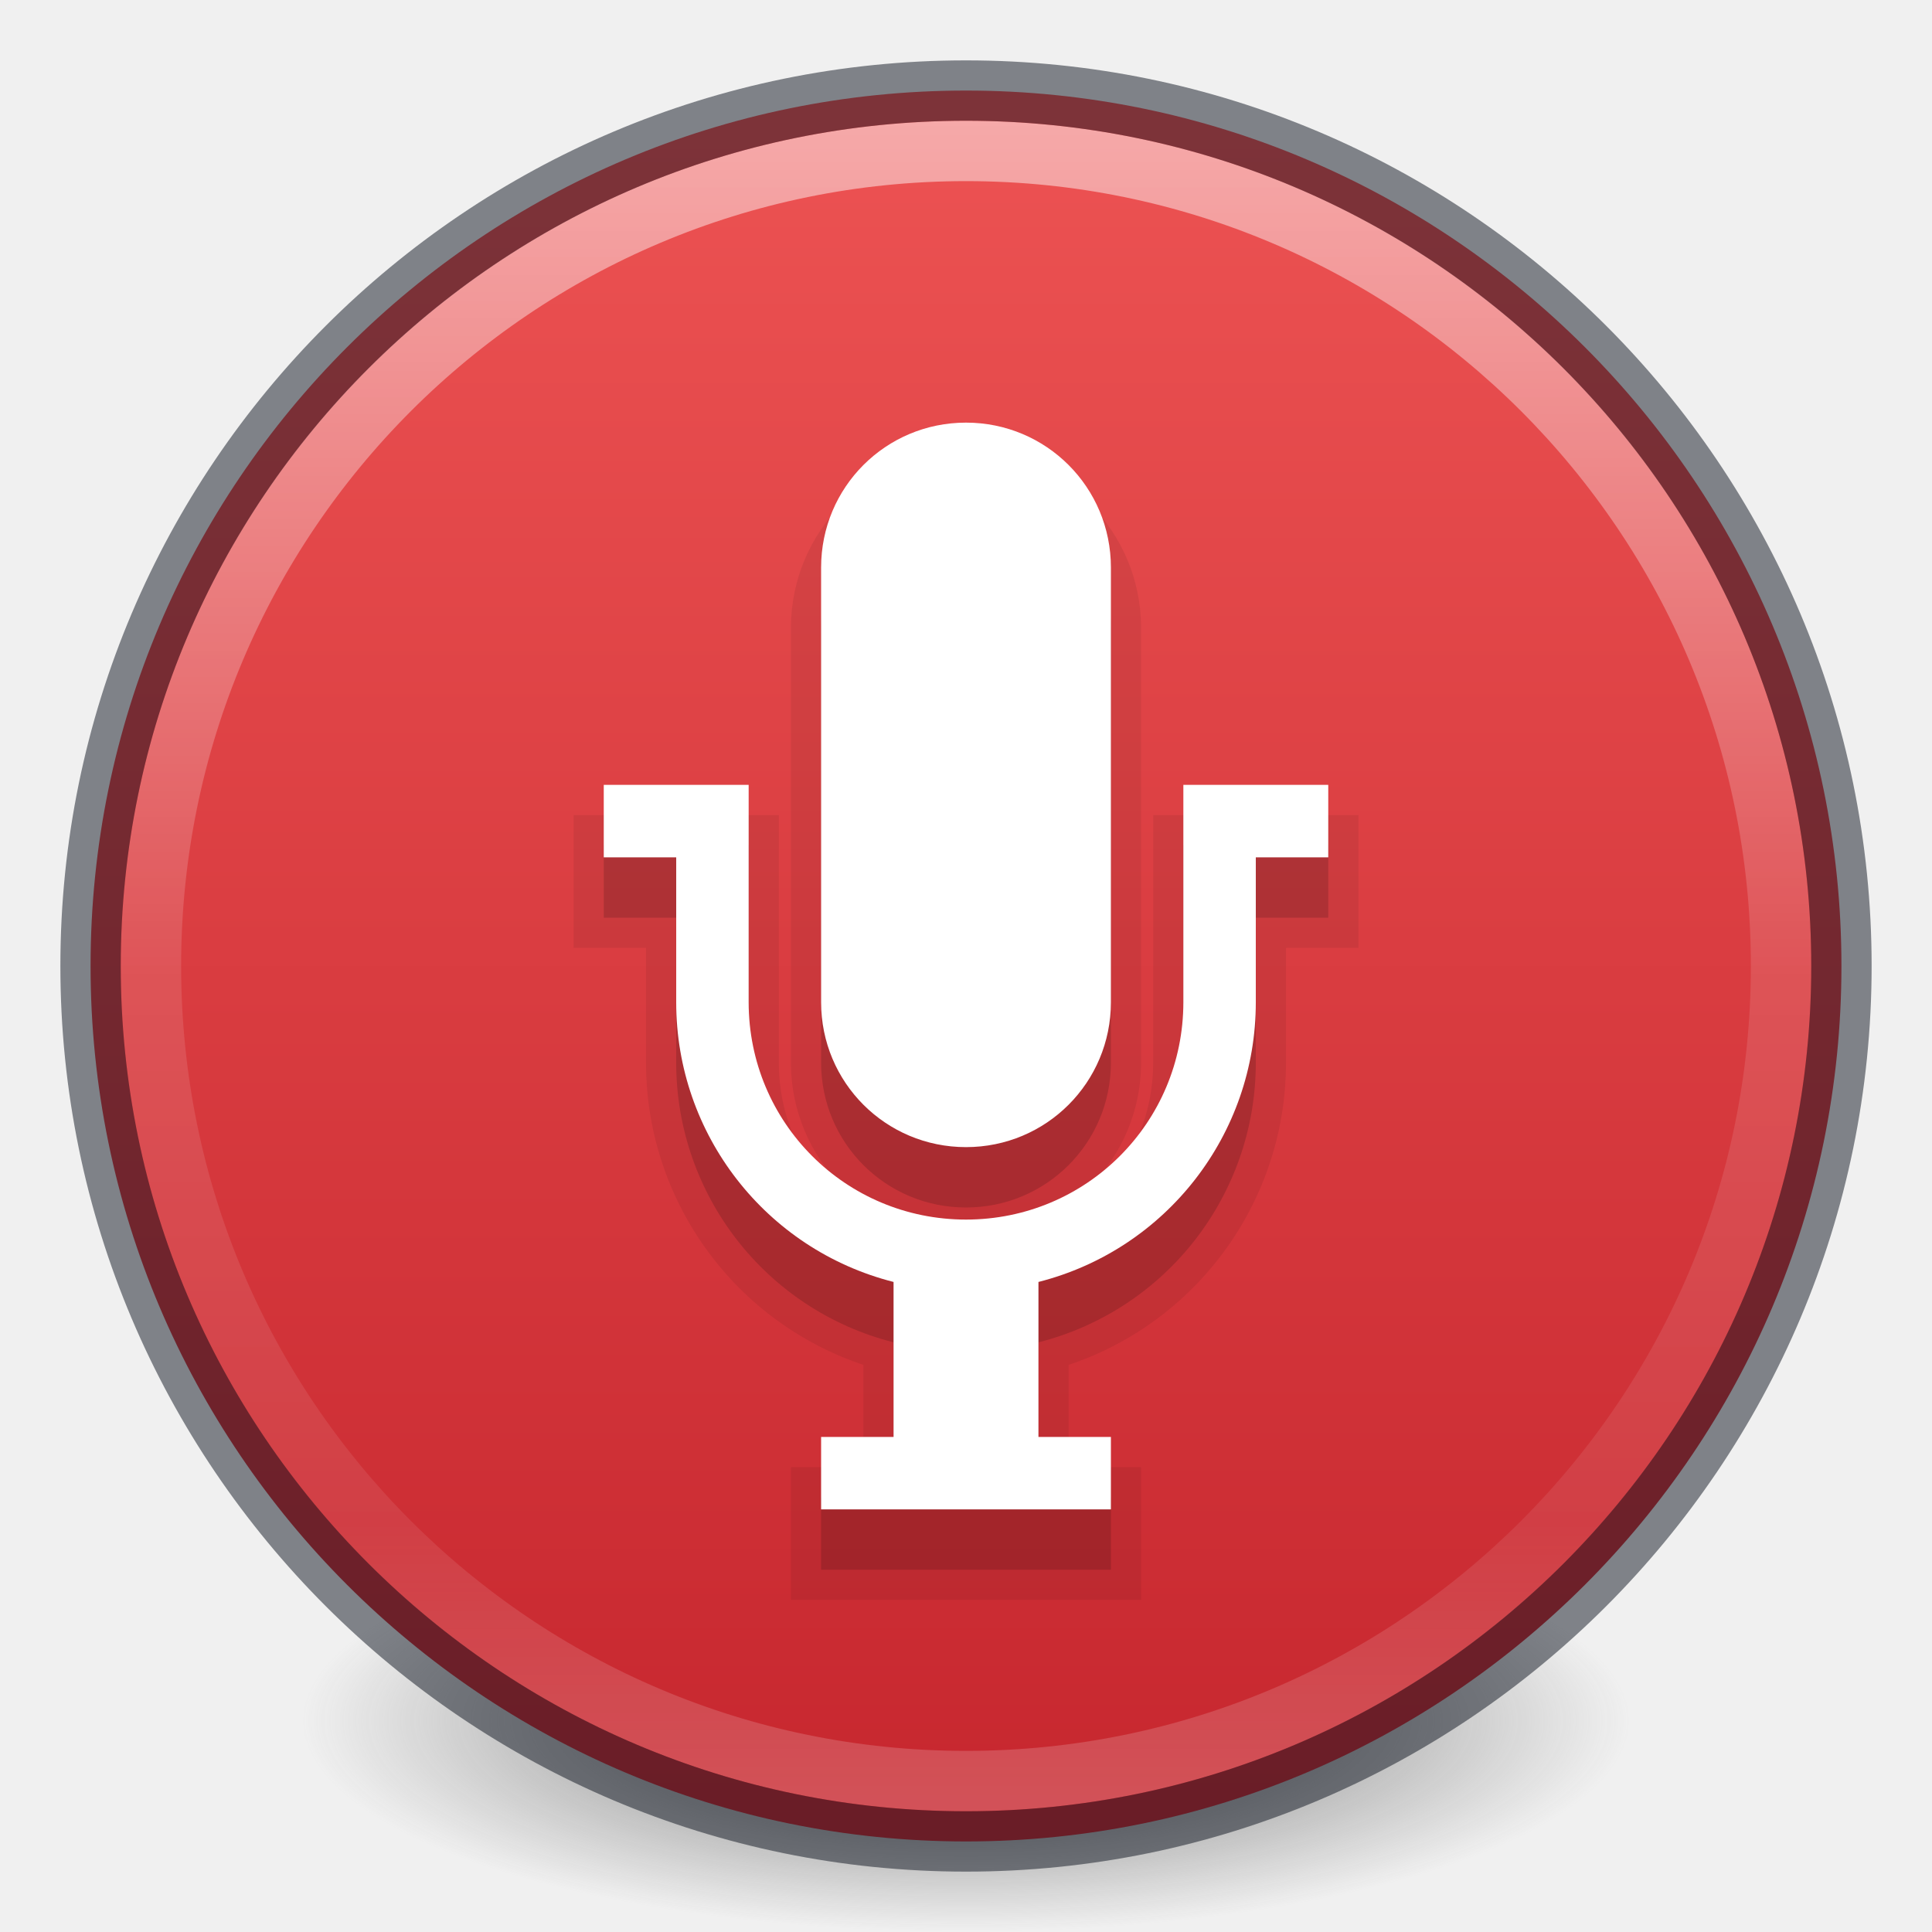
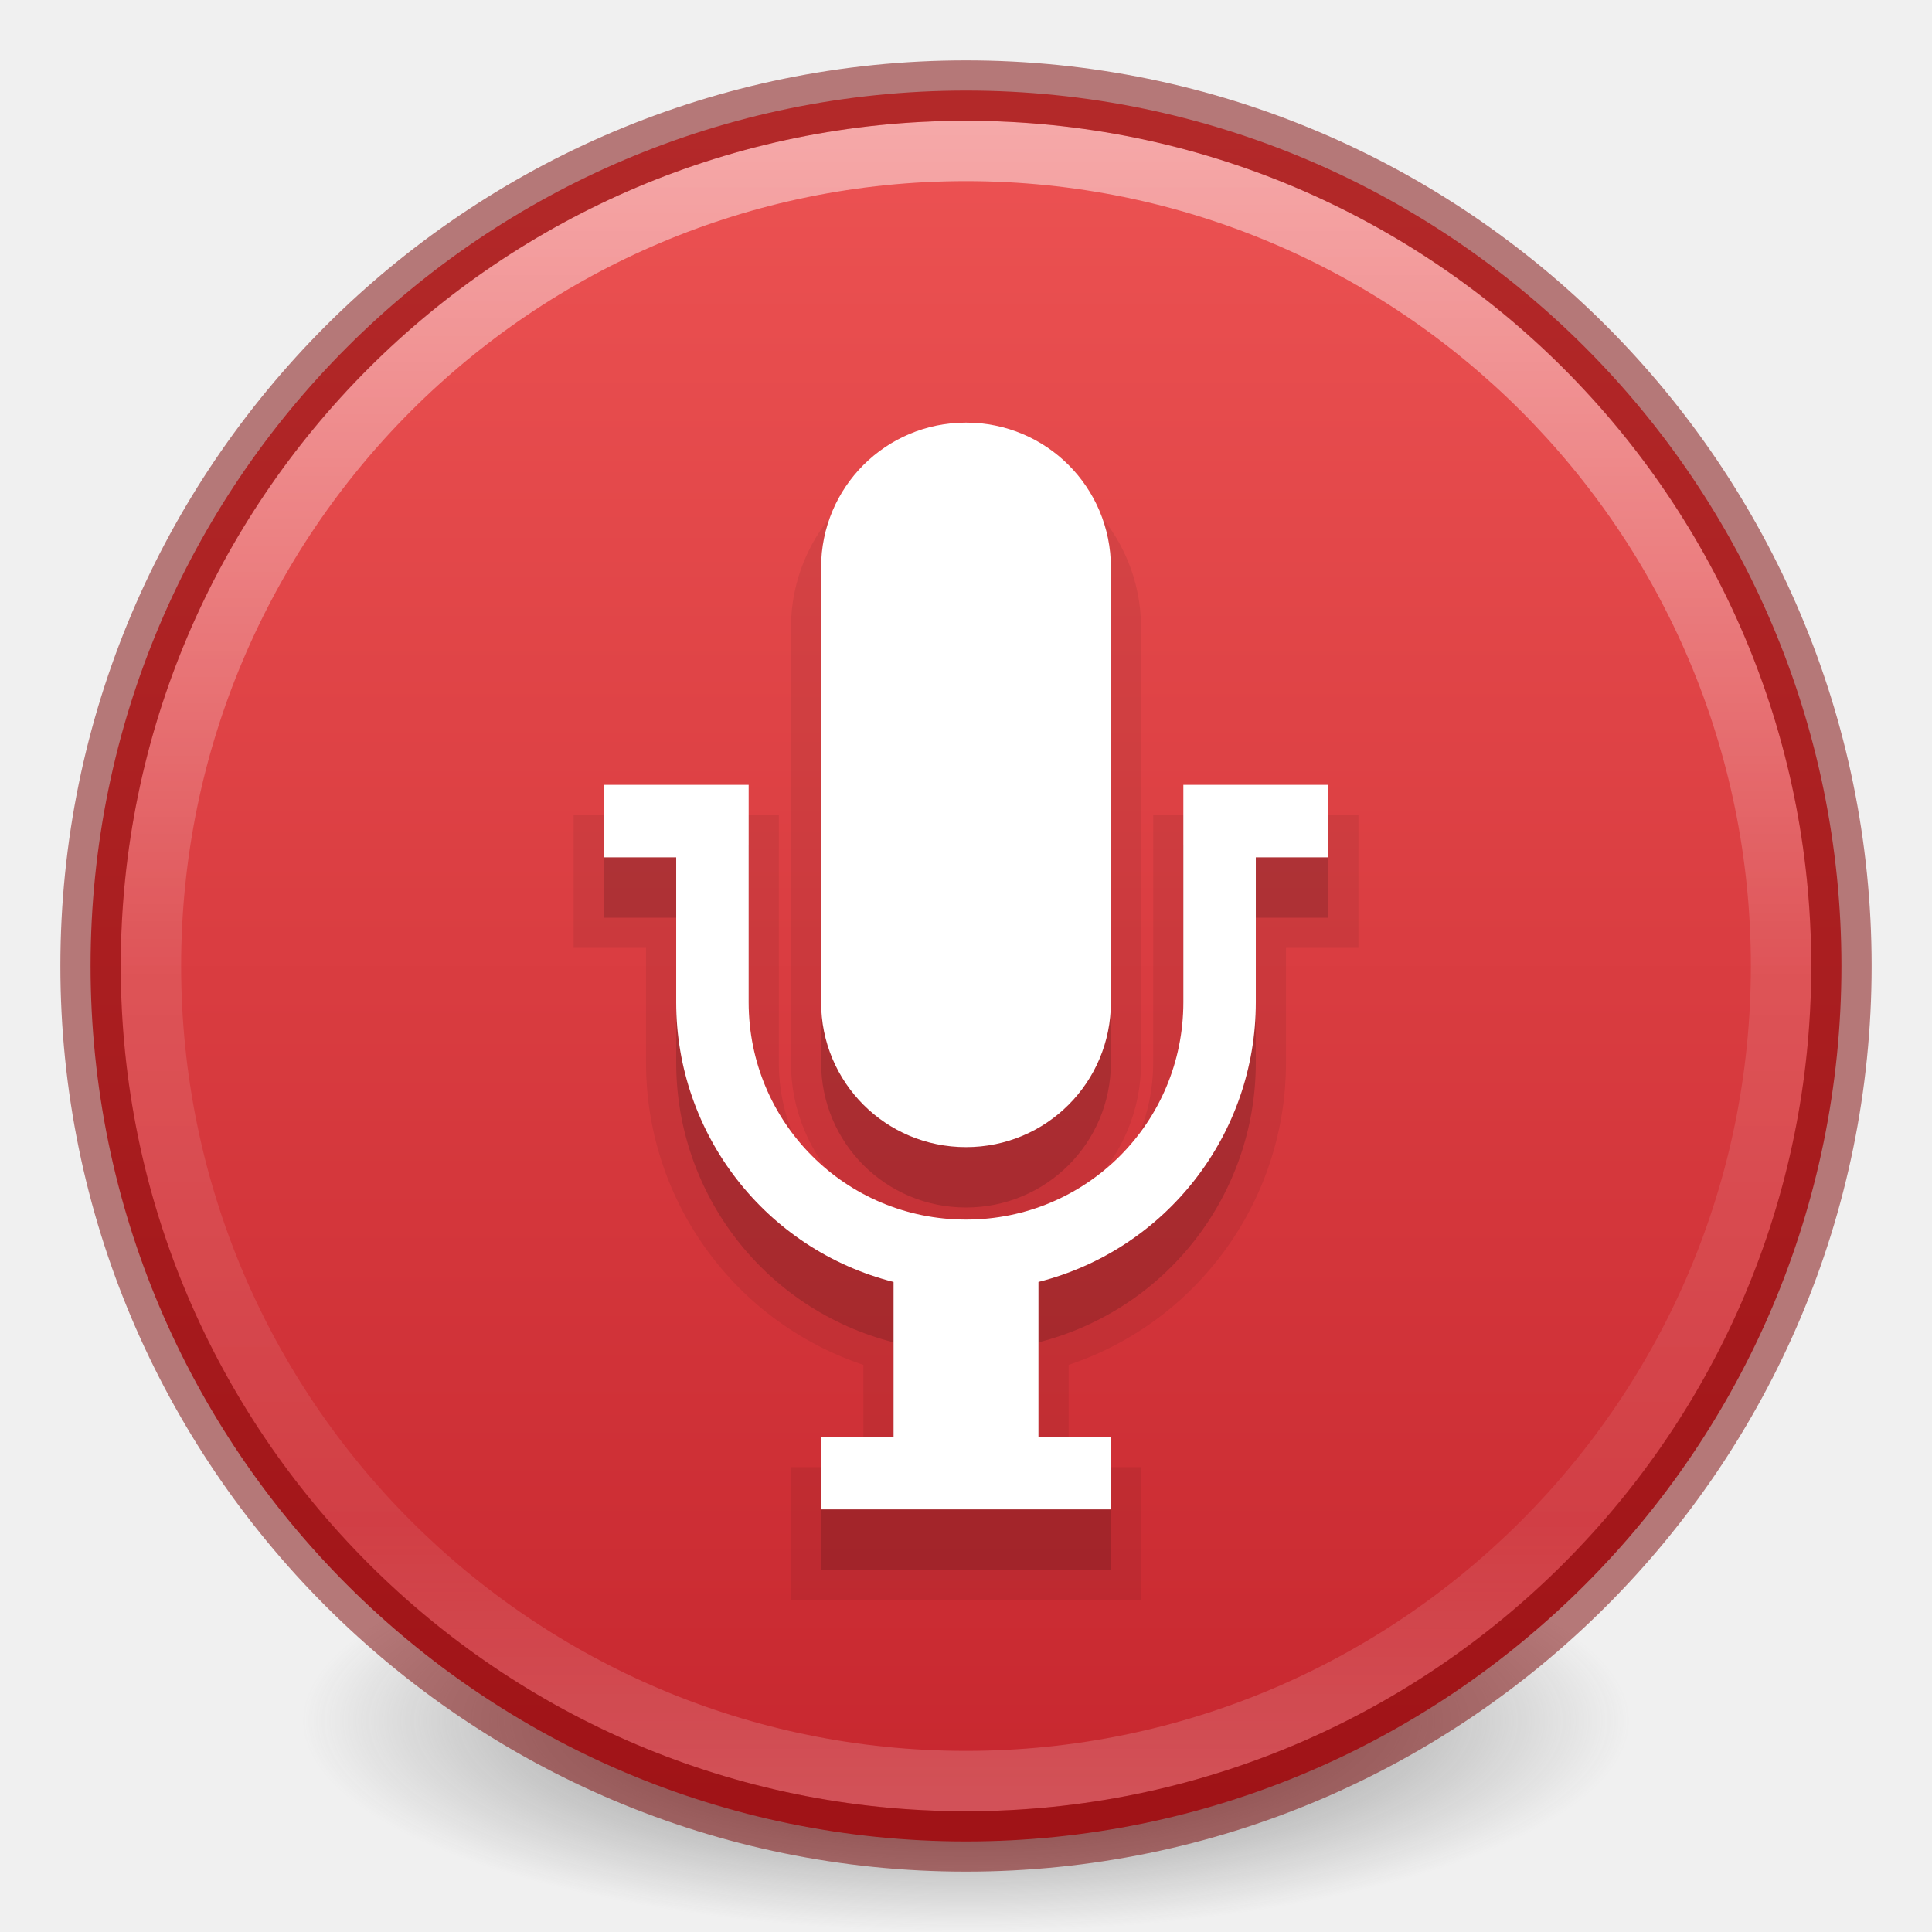
<svg xmlns="http://www.w3.org/2000/svg" xmlns:ns1="http://www.openswatchbook.org/uri/2009/osb" xmlns:xlink="http://www.w3.org/1999/xlink" version="1.1" width="32" height="32" id="svg4212">
  <defs id="defs4214">
    <linearGradient id="linearGradient902">
      <stop id="stop898" offset="0" style="stop-color:#ed5353;stop-opacity:1" />
      <stop id="stop900" offset="1" style="stop-color:#c6262e;stop-opacity:1" />
    </linearGradient>
    <linearGradient id="linearGradient4332">
      <stop id="stop4335" offset="0" style="stop-color:#ffffff;stop-opacity:1;" />
      <stop id="stop4337" offset="1" style="stop-color:#ffffff;stop-opacity:0;" />
    </linearGradient>
    <linearGradient id="linearGradient3820-7-2-2">
      <stop id="stop3822-2-6-36" style="stop-color:#3d3d3d;stop-opacity:1" offset="0" />
      <stop id="stop3864-8-7-6" style="stop-color:#686868;stop-opacity:0.498" offset="0.5" />
      <stop id="stop3824-1-2-4" style="stop-color:#686868;stop-opacity:0" offset="1" />
    </linearGradient>
    <linearGradient id="linearGradient4526" ns1:paint="solid">
      <stop style="stop-color:#ffffff;stop-opacity:1;" offset="0" id="stop4528" />
    </linearGradient>
    <linearGradient id="linearGradient4011-4">
      <stop id="stop4013-8" style="stop-color:#ffffff;stop-opacity:1" offset="0" />
      <stop id="stop4015-5" style="stop-color:#ffffff;stop-opacity:0.235" offset="0.508" />
      <stop id="stop4017-6" style="stop-color:#ffffff;stop-opacity:0.157" offset="0.835" />
      <stop id="stop4019-1" style="stop-color:#ffffff;stop-opacity:0.392" offset="1" />
    </linearGradient>
    <linearGradient y2="44.341" x2="71.204" y1="6.238" x1="71.204" gradientTransform="matrix(0.7297297,0,0,0.7297297,-36.34607,-2.50393)" gradientUnits="userSpaceOnUse" id="linearGradient3089" xlink:href="#linearGradient4011-4" />
    <radialGradient xlink:href="#linearGradient3820-7-2-2" id="radialGradient3315" gradientUnits="userSpaceOnUse" gradientTransform="matrix(0.1752454,0,0,0.05575992,-1.37681,18.11915)" cx="99.157" cy="186.171" fx="99.157" fy="186.171" r="62.769" />
    <linearGradient gradientTransform="matrix(0,0.6298447,0.6297319,0,1.555561,-0.2691791)" gradientUnits="userSpaceOnUse" xlink:href="#linearGradient4804" id="linearGradient4362" y2="23" x2="47.5" y1="23" x1="3.5" />
    <linearGradient id="linearGradient4804">
      <stop offset="0" style="stop-color:#ffffff;stop-opacity:0" id="stop4806" />
      <stop id="stop4808" style="stop-color:#ffffff;stop-opacity:0.851;" offset="0.292" />
      <stop offset="0.457" style="stop-color:#ffffff;stop-opacity:0.127" id="stop4812" />
      <stop id="stop4818" style="stop-color:#ffffff;stop-opacity:0.273" offset="0.725" />
      <stop id="stop4816" style="stop-color:#ffffff;stop-opacity:1" offset="0.84" />
      <stop offset="1" style="stop-color:#ffffff;stop-opacity:0" id="stop4810" />
    </linearGradient>
    <linearGradient gradientTransform="matrix(0.4452877,0.4453675,-0.4452877,0.4453675,14.92618,-5.808461)" gradientUnits="userSpaceOnUse" xlink:href="#linearGradient4820" id="linearGradient4355" y2="27.243" x2="4.287" y1="27.262" x1="47.1" />
    <linearGradient id="linearGradient4820">
      <stop id="stop4822" style="stop-color:#ffffff;stop-opacity:0" offset="0" />
      <stop offset="0.143" style="stop-color:#ffffff;stop-opacity:0.851;" id="stop4824" />
      <stop id="stop4826" style="stop-color:#ffffff;stop-opacity:0.127" offset="0.346" />
      <stop offset="0.436" style="stop-color:#ffffff;stop-opacity:1" id="stop4928" />
      <stop id="stop4930" style="stop-color:#ffffff;stop-opacity:0.205" offset="0.581" />
      <stop offset="0.725" style="stop-color:#ffffff;stop-opacity:0.273" id="stop4828" />
      <stop offset="0.84" style="stop-color:#ffffff;stop-opacity:1" id="stop4830" />
      <stop id="stop4832" style="stop-color:#ffffff;stop-opacity:0" offset="1" />
    </linearGradient>
    <linearGradient gradientTransform="matrix(0.6297319,0,0,-0.6298447,-0.01876574,30.27829)" gradientUnits="userSpaceOnUse" xlink:href="#linearGradient4834" id="linearGradient4344" y2="23" x2="47.5" y1="23" x1="4.49" />
    <linearGradient id="linearGradient4834">
      <stop id="stop4836" style="stop-color:#ffffff;stop-opacity:0" offset="0" />
      <stop offset="0.168" style="stop-color:#ffffff;stop-opacity:0.851;" id="stop4838" />
      <stop id="stop4840" style="stop-color:#ffffff;stop-opacity:0.127" offset="0.457" />
      <stop offset="0.608" style="stop-color:#ffffff;stop-opacity:0.273" id="stop4842" />
      <stop offset="0.693" style="stop-color:#ffffff;stop-opacity:1" id="stop4844" />
      <stop id="stop4846" style="stop-color:#ffffff;stop-opacity:0" offset="1" />
    </linearGradient>
    <linearGradient y2="22.18" x2="44.629" y1="58.276" x1="5.551" gradientTransform="matrix(0,0.6298447,0.6297319,0,-6.658104,-0.2691791)" gradientUnits="userSpaceOnUse" id="linearGradient4898" xlink:href="#linearGradient4914" />
    <linearGradient id="linearGradient4914">
      <stop offset="0" style="stop-color:#ffffff;stop-opacity:0" id="stop4916" />
      <stop id="stop4918" style="stop-color:#ffffff;stop-opacity:0.851;" offset="0.143" />
      <stop offset="0.346" style="stop-color:#ffffff;stop-opacity:0.127" id="stop4920" />
      <stop id="stop4922" style="stop-color:#ffffff;stop-opacity:0.273" offset="0.645" />
      <stop id="stop4924" style="stop-color:#ffffff;stop-opacity:1" offset="0.728" />
      <stop offset="0.809" style="stop-color:#ffffff;stop-opacity:0.229" id="stop4932" />
      <stop offset="1" style="stop-color:#ffffff;stop-opacity:0" id="stop4926" />
    </linearGradient>
    <linearGradient y2="22.18" x2="44.629" y1="58.276" x1="5.551" gradientTransform="matrix(0,-0.6298447,-0.6297319,0,27.19057,32.6348)" gradientUnits="userSpaceOnUse" id="linearGradient4946" xlink:href="#linearGradient4914" />
    <linearGradient y2="17.055" x2="40.761" y1="48.221" x1="25.177" gradientTransform="matrix(0,0.6298447,0.6297319,0,0.296679,3.123462)" gradientUnits="userSpaceOnUse" id="linearGradient4950" xlink:href="#linearGradient4952" />
    <linearGradient id="linearGradient4952">
      <stop id="stop4954" style="stop-color:#ffffff;stop-opacity:0" offset="0" />
      <stop offset="0.448" style="stop-color:#ffffff;stop-opacity:0.273" id="stop4960" />
      <stop offset="0.55" style="stop-color:#ffffff;stop-opacity:1" id="stop4962" />
      <stop id="stop4964" style="stop-color:#ffffff;stop-opacity:0.229" offset="0.721" />
      <stop id="stop4966" style="stop-color:#ffffff;stop-opacity:0" offset="1" />
    </linearGradient>
    <radialGradient gradientUnits="userSpaceOnUse" gradientTransform="matrix(1,0,0,1.000179,0,-0.00382619)" r="1.722" fy="21.351" fx="12.767" cy="21.351" cx="12.767" id="radialGradient4339" xlink:href="#linearGradient4332" />
    <radialGradient gradientUnits="userSpaceOnUse" gradientTransform="matrix(1,0,0,1.000179,0,-0.00207373)" r="1.722" fy="11.572" fx="7.461" cy="11.572" cx="7.461" id="radialGradient4341" xlink:href="#linearGradient4332" />
    <radialGradient gradientUnits="userSpaceOnUse" gradientTransform="matrix(1,0,0,1.000179,0,-0.00455054)" r="1.722" fy="25.393" fx="20.333" cy="25.393" cx="20.333" id="radialGradient4343" xlink:href="#linearGradient4332" />
    <radialGradient gradientUnits="userSpaceOnUse" gradientTransform="matrix(1,0,0,1.000179,0,-0.00195867)" r="1.722" fy="10.93" fx="22.755" cy="10.93" cx="22.755" id="radialGradient4345" xlink:href="#linearGradient4332" />
    <linearGradient gradientTransform="rotate(90,16.00029,16.00029)" gradientUnits="userSpaceOnUse" y2="16.001" x2="30.5" y1="16.001" x1="1.5" id="linearGradient904" xlink:href="#linearGradient902" />
  </defs>
  <path style="fill:url(#radialGradient3315);fill-opacity:1;stroke:none" id="path3818-0-2-8" d="m 27,28.5 a 11,3.5 0 1 1 -22,0 11,3.5 0 1 1 22,0 z" />
  <path d="m 30.5,16 c 0,-8.001 -6.499,-14.5 -14.5,-14.5 -8.001,0 -14.5,6.499 -14.5,14.5 0,8.001 6.499,14.5 14.5,14.5 8.001,0 14.5,-6.499 14.5,-14.5 z" id="path2555" style="color:#000000;display:inline;overflow:visible;visibility:visible;fill:url(#linearGradient904);fill-opacity:1;fill-rule:nonzero;stroke:none;stroke-width:1;marker:none;enable-background:accumulate" />
  <path d="M 29.5,16 C 29.5,23.456 23.455,29.5 16,29.5 8.544,29.5 2.5,23.456 2.5,16 2.5,8.544 8.544,2.5 16,2.5 23.455,2.5 29.5,8.544 29.5,16 Z" id="path8655" style="color:#000000;display:inline;overflow:visible;visibility:visible;opacity:0.5;fill:none;stroke:url(#linearGradient3089);stroke-width:1;stroke-linecap:round;stroke-linejoin:round;stroke-miterlimit:4;stroke-dasharray:none;stroke-dashoffset:0;stroke-opacity:1;marker:none;enable-background:accumulate" />
  <g style="color:#bebebe;opacity:0.07;fill:#000000;fill-opacity:1;stroke:#000000;stroke-opacity:1;stroke-width:0.833;stroke-miterlimit:4;stroke-dasharray:none" transform="matrix(1.2,0,0,1.2,-1281.2,-42.4)" id="g4-3-7">
    <path d="m 1081,42 c -1.108,0 -2,0.892 -2,2 v 6 c 0,1.108 0.892,2 2,2 1.108,0 2,-0.892 2,-2 v -6 c 0,-1.108 -0.892,-2 -2,-2 z m -5,5 v 1 h 1 v 2 a 3.981,3.981 0 0 0 3,3.861 V 56 h -1 v 1 h 4 v -1 h -1 V 53.861 A 3.981,3.981 0 0 0 1085,50 v -2 h 1 v -1 h -2 v 3 c 0,1.662 -1.338,3 -3,3 -1.662,0 -3,-1.338 -3,-3 v -3 z" overflow="visible" style="overflow:visible;isolation:auto;mix-blend-mode:normal;fill:#000000;fill-opacity:1;marker:none;stroke:#000000;stroke-opacity:1;stroke-width:0.833;stroke-miterlimit:4;stroke-dasharray:none" id="path2-6-5" />
  </g>
-   <path d="M 16,1.5 C 7.999,1.5 1.5,7.999 1.5,16 1.5,24.001 7.999,30.5 16,30.5 24.001,30.5 30.5,24.001 30.5,16 c 0,-8.001 -6.499,-14.5 -14.5,-14.5 z" id="path2555-6" style="color:#000000;clip-rule:nonzero;display:inline;overflow:visible;visibility:visible;opacity:0.5;isolation:auto;mix-blend-mode:normal;color-interpolation:sRGB;color-interpolation-filters:linearRGB;solid-color:#000000;solid-opacity:1;fill:none;fill-opacity:1;fill-rule:nonzero;stroke:#0e141f;stroke-width:1;stroke-linecap:butt;stroke-linejoin:miter;stroke-miterlimit:4;stroke-dasharray:none;stroke-dashoffset:0;stroke-opacity:1;marker:none;color-rendering:auto;image-rendering:auto;shape-rendering:auto;text-rendering:auto;enable-background:accumulate" />
+   <path d="M 16,1.5 C 7.999,1.5 1.5,7.999 1.5,16 1.5,24.001 7.999,30.5 16,30.5 24.001,30.5 30.5,24.001 30.5,16 c 0,-8.001 -6.499,-14.5 -14.5,-14.5 z" id="path2555-6" style="color:#000000;clip-rule:nonzero;display:inline;overflow:visible;visibility:visible;opacity:0.5;isolation:auto;mix-blend-mode:normal;color-interpolation:sRGB;color-interpolation-filters:linearRGB;solid-color:#000000;solid-opacity:1;fill:none;fill-opacity:1;fill-rule:nonzero;stroke:#7a0000;stroke-width:1;stroke-linecap:butt;stroke-linejoin:miter;stroke-miterlimit:4;stroke-dasharray:none;stroke-dashoffset:0;stroke-opacity:1;marker:none;color-rendering:auto;image-rendering:auto;shape-rendering:auto;text-rendering:auto;enable-background:accumulate" />
  <g style="color:#bebebe;opacity:0.15;fill:#000000;fill-opacity:1" transform="matrix(1.2,0,0,1.2,-1281.2,-42.4)" id="g4-3">
    <path d="m 1081,42 c -1.108,0 -2,0.892 -2,2 v 6 c 0,1.108 0.892,2 2,2 1.108,0 2,-0.892 2,-2 v -6 c 0,-1.108 -0.892,-2 -2,-2 z m -5,5 v 1 h 1 v 2 a 3.981,3.981 0 0 0 3,3.861 V 56 h -1 v 1 h 4 v -1 h -1 V 53.861 A 3.981,3.981 0 0 0 1085,50 v -2 h 1 v -1 h -2 v 3 c 0,1.662 -1.338,3 -3,3 -1.662,0 -3,-1.338 -3,-3 v -3 z" overflow="visible" style="overflow:visible;isolation:auto;mix-blend-mode:normal;fill:#000000;fill-opacity:1;marker:none" id="path2-6" />
  </g>
  <g style="color:#bebebe;fill-opacity:1;fill:#ffffff" transform="matrix(1.2,0,0,1.2,-1281.2,-43.4)" id="g4">
    <path d="m 1081,42 c -1.108,0 -2,0.892 -2,2 v 6 c 0,1.108 0.892,2 2,2 1.108,0 2,-0.892 2,-2 v -6 c 0,-1.108 -0.892,-2 -2,-2 z m -5,5 v 1 h 1 v 2 a 3.981,3.981 0 0 0 3,3.861 V 56 h -1 v 1 h 4 v -1 h -1 V 53.861 A 3.981,3.981 0 0 0 1085,50 v -2 h 1 v -1 h -2 v 3 c 0,1.662 -1.338,3 -3,3 -1.662,0 -3,-1.338 -3,-3 v -3 z" overflow="visible" style="overflow:visible;isolation:auto;mix-blend-mode:normal;fill:#ffffff;marker:none;fill-opacity:1" id="path2" />
  </g>
</svg>
